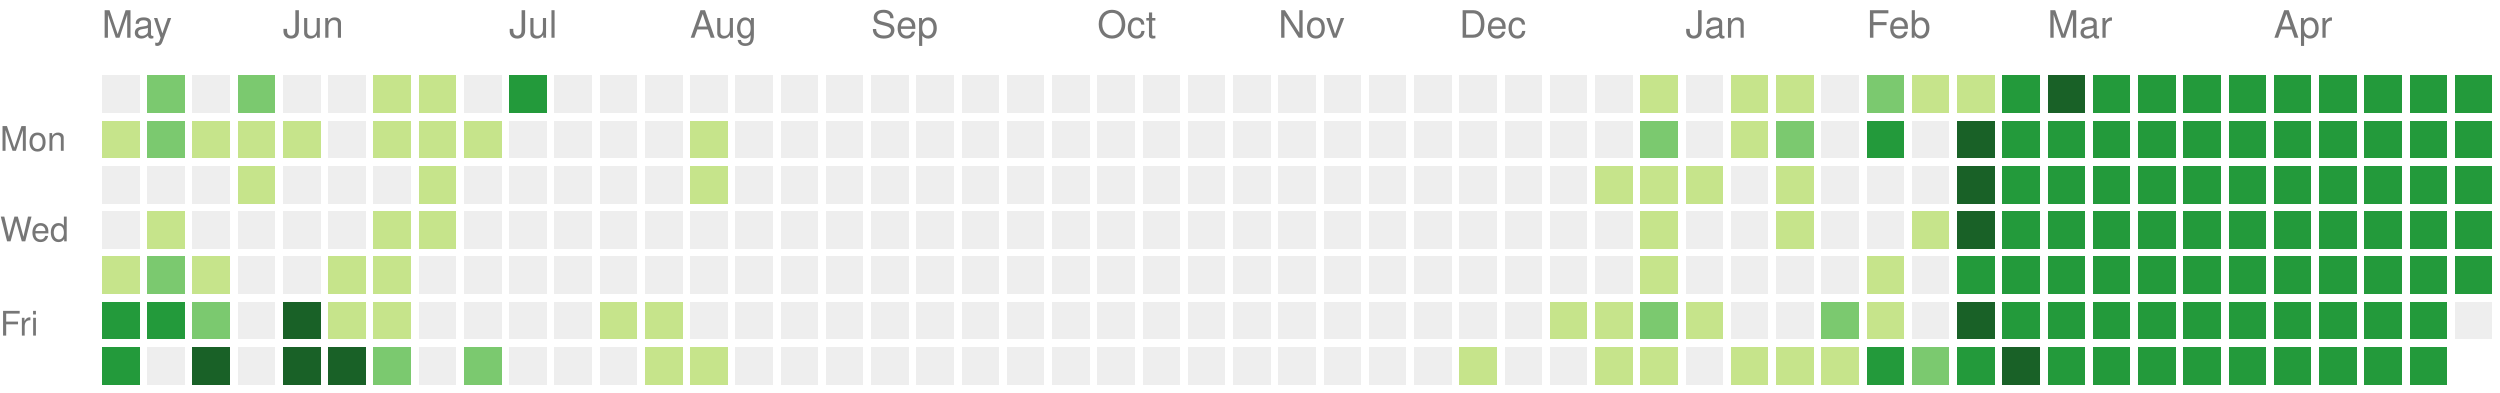
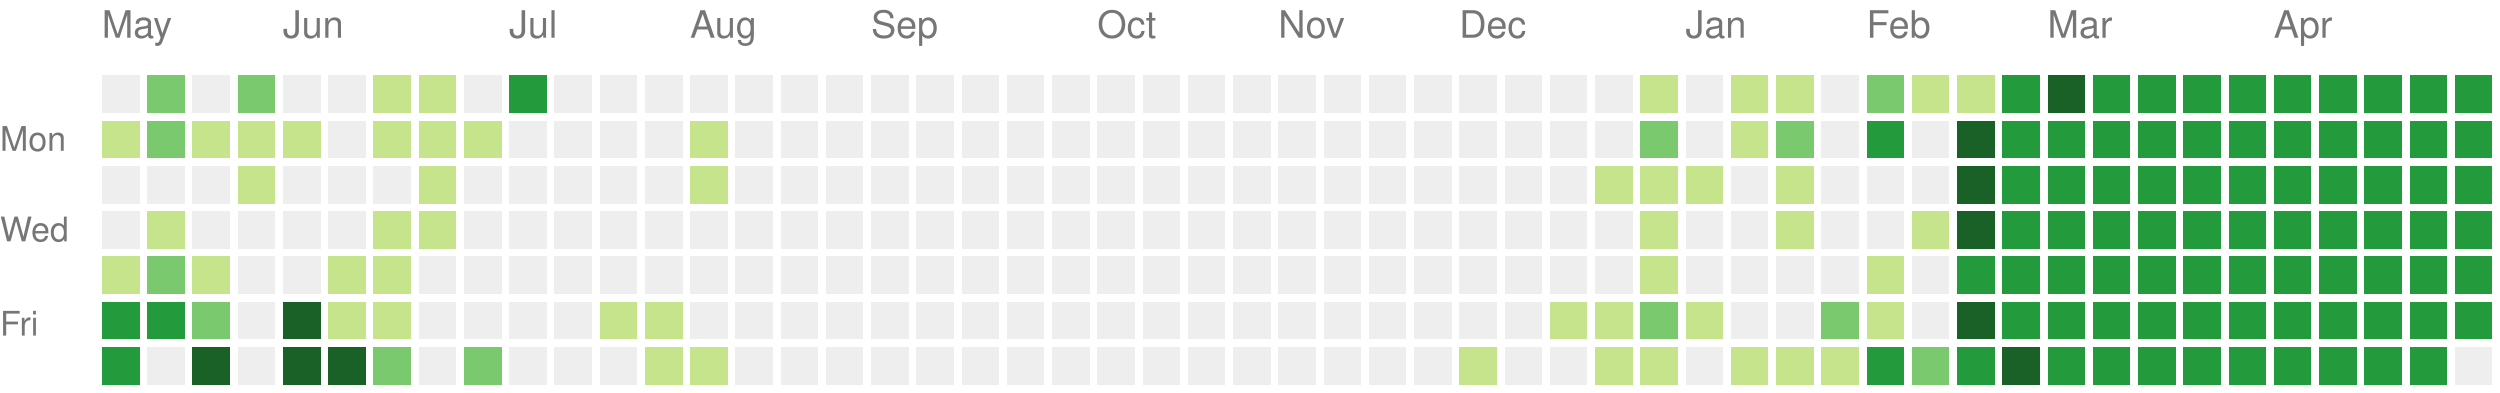
<svg xmlns="http://www.w3.org/2000/svg" version="1.1" width="663" height="104">
  <rect style="fill:#eeeeee;shape-rendering:crispedges;" data-score="0" data-date="2024-05-05" x="27" y="20" width="10" height="10" />
  <rect style="fill:#7bc96f;shape-rendering:crispedges;" data-score="2" data-date="2024-05-12" x="39" y="20" width="10" height="10" />
  <rect style="fill:#eeeeee;shape-rendering:crispedges;" data-score="0" data-date="2024-05-19" x="51" y="20" width="10" height="10" />
  <rect style="fill:#7bc96f;shape-rendering:crispedges;" data-score="2" data-date="2024-05-26" x="63" y="20" width="10" height="10" />
  <rect style="fill:#eeeeee;shape-rendering:crispedges;" data-score="0" data-date="2024-06-02" x="75" y="20" width="10" height="10" />
  <rect style="fill:#eeeeee;shape-rendering:crispedges;" data-score="0" data-date="2024-06-09" x="87" y="20" width="10" height="10" />
  <rect style="fill:#c6e48b;shape-rendering:crispedges;" data-score="1" data-date="2024-06-16" x="99" y="20" width="10" height="10" />
  <rect style="fill:#c6e48b;shape-rendering:crispedges;" data-score="1" data-date="2024-06-23" x="111" y="20" width="10" height="10" />
  <rect style="fill:#eeeeee;shape-rendering:crispedges;" data-score="0" data-date="2024-06-30" x="123" y="20" width="10" height="10" />
  <rect style="fill:#239a3b;shape-rendering:crispedges;" data-score="3" data-date="2024-07-07" x="135" y="20" width="10" height="10" />
  <rect style="fill:#eeeeee;shape-rendering:crispedges;" data-score="0" data-date="2024-07-14" x="147" y="20" width="10" height="10" />
  <rect style="fill:#eeeeee;shape-rendering:crispedges;" data-score="0" data-date="2024-07-21" x="159" y="20" width="10" height="10" />
  <rect style="fill:#eeeeee;shape-rendering:crispedges;" data-score="0" data-date="2024-07-28" x="171" y="20" width="10" height="10" />
  <rect style="fill:#eeeeee;shape-rendering:crispedges;" data-score="0" data-date="2024-08-04" x="183" y="20" width="10" height="10" />
  <rect style="fill:#eeeeee;shape-rendering:crispedges;" data-score="0" data-date="2024-08-11" x="195" y="20" width="10" height="10" />
  <rect style="fill:#eeeeee;shape-rendering:crispedges;" data-score="0" data-date="2024-08-18" x="207" y="20" width="10" height="10" />
  <rect style="fill:#eeeeee;shape-rendering:crispedges;" data-score="0" data-date="2024-08-25" x="219" y="20" width="10" height="10" />
  <rect style="fill:#eeeeee;shape-rendering:crispedges;" data-score="0" data-date="2024-09-01" x="231" y="20" width="10" height="10" />
  <rect style="fill:#eeeeee;shape-rendering:crispedges;" data-score="0" data-date="2024-09-08" x="243" y="20" width="10" height="10" />
  <rect style="fill:#eeeeee;shape-rendering:crispedges;" data-score="0" data-date="2024-09-15" x="255" y="20" width="10" height="10" />
  <rect style="fill:#eeeeee;shape-rendering:crispedges;" data-score="0" data-date="2024-09-22" x="267" y="20" width="10" height="10" />
  <rect style="fill:#eeeeee;shape-rendering:crispedges;" data-score="0" data-date="2024-09-29" x="279" y="20" width="10" height="10" />
  <rect style="fill:#eeeeee;shape-rendering:crispedges;" data-score="0" data-date="2024-10-06" x="291" y="20" width="10" height="10" />
  <rect style="fill:#eeeeee;shape-rendering:crispedges;" data-score="0" data-date="2024-10-13" x="303" y="20" width="10" height="10" />
  <rect style="fill:#eeeeee;shape-rendering:crispedges;" data-score="0" data-date="2024-10-20" x="315" y="20" width="10" height="10" />
  <rect style="fill:#eeeeee;shape-rendering:crispedges;" data-score="0" data-date="2024-10-27" x="327" y="20" width="10" height="10" />
  <rect style="fill:#eeeeee;shape-rendering:crispedges;" data-score="0" data-date="2024-11-03" x="339" y="20" width="10" height="10" />
  <rect style="fill:#eeeeee;shape-rendering:crispedges;" data-score="0" data-date="2024-11-10" x="351" y="20" width="10" height="10" />
  <rect style="fill:#eeeeee;shape-rendering:crispedges;" data-score="0" data-date="2024-11-17" x="363" y="20" width="10" height="10" />
  <rect style="fill:#eeeeee;shape-rendering:crispedges;" data-score="0" data-date="2024-11-24" x="375" y="20" width="10" height="10" />
  <rect style="fill:#eeeeee;shape-rendering:crispedges;" data-score="0" data-date="2024-12-01" x="387" y="20" width="10" height="10" />
  <rect style="fill:#eeeeee;shape-rendering:crispedges;" data-score="0" data-date="2024-12-08" x="399" y="20" width="10" height="10" />
  <rect style="fill:#eeeeee;shape-rendering:crispedges;" data-score="0" data-date="2024-12-15" x="411" y="20" width="10" height="10" />
  <rect style="fill:#eeeeee;shape-rendering:crispedges;" data-score="0" data-date="2024-12-22" x="423" y="20" width="10" height="10" />
  <rect style="fill:#c6e48b;shape-rendering:crispedges;" data-score="1" data-date="2024-12-29" x="435" y="20" width="10" height="10" />
  <rect style="fill:#eeeeee;shape-rendering:crispedges;" data-score="0" data-date="2025-01-05" x="447" y="20" width="10" height="10" />
  <rect style="fill:#c6e48b;shape-rendering:crispedges;" data-score="1" data-date="2025-01-12" x="459" y="20" width="10" height="10" />
  <rect style="fill:#c6e48b;shape-rendering:crispedges;" data-score="1" data-date="2025-01-19" x="471" y="20" width="10" height="10" />
  <rect style="fill:#eeeeee;shape-rendering:crispedges;" data-score="0" data-date="2025-01-26" x="483" y="20" width="10" height="10" />
  <rect style="fill:#7bc96f;shape-rendering:crispedges;" data-score="2" data-date="2025-02-02" x="495" y="20" width="10" height="10" />
  <rect style="fill:#c6e48b;shape-rendering:crispedges;" data-score="1" data-date="2025-02-09" x="507" y="20" width="10" height="10" />
  <rect style="fill:#c6e48b;shape-rendering:crispedges;" data-score="1" data-date="2025-02-16" x="519" y="20" width="10" height="10" />
  <rect style="fill:#239a3b;shape-rendering:crispedges;" data-score="3" data-date="2025-02-23" x="531" y="20" width="10" height="10" />
  <rect style="fill:#196127;shape-rendering:crispedges;" data-score="4" data-date="2025-03-02" x="543" y="20" width="10" height="10" />
  <rect style="fill:#239a3b;shape-rendering:crispedges;" data-score="3" data-date="2025-03-09" x="555" y="20" width="10" height="10" />
  <rect style="fill:#239a3b;shape-rendering:crispedges;" data-score="3" data-date="2025-03-16" x="567" y="20" width="10" height="10" />
  <rect style="fill:#239a3b;shape-rendering:crispedges;" data-score="3" data-date="2025-03-23" x="579" y="20" width="10" height="10" />
  <rect style="fill:#239a3b;shape-rendering:crispedges;" data-score="3" data-date="2025-03-30" x="591" y="20" width="10" height="10" />
  <rect style="fill:#239a3b;shape-rendering:crispedges;" data-score="3" data-date="2025-04-06" x="603" y="20" width="10" height="10" />
  <rect style="fill:#239a3b;shape-rendering:crispedges;" data-score="3" data-date="2025-04-13" x="615" y="20" width="10" height="10" />
  <rect style="fill:#239a3b;shape-rendering:crispedges;" data-score="3" data-date="2025-04-20" x="627" y="20" width="10" height="10" />
  <rect style="fill:#239a3b;shape-rendering:crispedges;" data-score="3" data-date="2025-04-27" x="639" y="20" width="10" height="10" />
  <rect style="fill:#239a3b;shape-rendering:crispedges;" data-score="3" data-date="2025-05-04" x="651" y="20" width="10" height="10" />
  <rect style="fill:#c6e48b;shape-rendering:crispedges;" data-score="1" data-date="2024-05-06" x="27" y="32" width="10" height="10" />
  <rect style="fill:#7bc96f;shape-rendering:crispedges;" data-score="2" data-date="2024-05-13" x="39" y="32" width="10" height="10" />
  <rect style="fill:#c6e48b;shape-rendering:crispedges;" data-score="1" data-date="2024-05-20" x="51" y="32" width="10" height="10" />
  <rect style="fill:#c6e48b;shape-rendering:crispedges;" data-score="1" data-date="2024-05-27" x="63" y="32" width="10" height="10" />
  <rect style="fill:#c6e48b;shape-rendering:crispedges;" data-score="1" data-date="2024-06-03" x="75" y="32" width="10" height="10" />
  <rect style="fill:#eeeeee;shape-rendering:crispedges;" data-score="0" data-date="2024-06-10" x="87" y="32" width="10" height="10" />
  <rect style="fill:#c6e48b;shape-rendering:crispedges;" data-score="1" data-date="2024-06-17" x="99" y="32" width="10" height="10" />
  <rect style="fill:#c6e48b;shape-rendering:crispedges;" data-score="1" data-date="2024-06-24" x="111" y="32" width="10" height="10" />
  <rect style="fill:#c6e48b;shape-rendering:crispedges;" data-score="1" data-date="2024-07-01" x="123" y="32" width="10" height="10" />
  <rect style="fill:#eeeeee;shape-rendering:crispedges;" data-score="0" data-date="2024-07-08" x="135" y="32" width="10" height="10" />
  <rect style="fill:#eeeeee;shape-rendering:crispedges;" data-score="0" data-date="2024-07-15" x="147" y="32" width="10" height="10" />
  <rect style="fill:#eeeeee;shape-rendering:crispedges;" data-score="0" data-date="2024-07-22" x="159" y="32" width="10" height="10" />
  <rect style="fill:#eeeeee;shape-rendering:crispedges;" data-score="0" data-date="2024-07-29" x="171" y="32" width="10" height="10" />
  <rect style="fill:#c6e48b;shape-rendering:crispedges;" data-score="1" data-date="2024-08-05" x="183" y="32" width="10" height="10" />
  <rect style="fill:#eeeeee;shape-rendering:crispedges;" data-score="0" data-date="2024-08-12" x="195" y="32" width="10" height="10" />
  <rect style="fill:#eeeeee;shape-rendering:crispedges;" data-score="0" data-date="2024-08-19" x="207" y="32" width="10" height="10" />
  <rect style="fill:#eeeeee;shape-rendering:crispedges;" data-score="0" data-date="2024-08-26" x="219" y="32" width="10" height="10" />
  <rect style="fill:#eeeeee;shape-rendering:crispedges;" data-score="0" data-date="2024-09-02" x="231" y="32" width="10" height="10" />
  <rect style="fill:#eeeeee;shape-rendering:crispedges;" data-score="0" data-date="2024-09-09" x="243" y="32" width="10" height="10" />
  <rect style="fill:#eeeeee;shape-rendering:crispedges;" data-score="0" data-date="2024-09-16" x="255" y="32" width="10" height="10" />
  <rect style="fill:#eeeeee;shape-rendering:crispedges;" data-score="0" data-date="2024-09-23" x="267" y="32" width="10" height="10" />
  <rect style="fill:#eeeeee;shape-rendering:crispedges;" data-score="0" data-date="2024-09-30" x="279" y="32" width="10" height="10" />
  <rect style="fill:#eeeeee;shape-rendering:crispedges;" data-score="0" data-date="2024-10-07" x="291" y="32" width="10" height="10" />
  <rect style="fill:#eeeeee;shape-rendering:crispedges;" data-score="0" data-date="2024-10-14" x="303" y="32" width="10" height="10" />
  <rect style="fill:#eeeeee;shape-rendering:crispedges;" data-score="0" data-date="2024-10-21" x="315" y="32" width="10" height="10" />
  <rect style="fill:#eeeeee;shape-rendering:crispedges;" data-score="0" data-date="2024-10-28" x="327" y="32" width="10" height="10" />
  <rect style="fill:#eeeeee;shape-rendering:crispedges;" data-score="0" data-date="2024-11-04" x="339" y="32" width="10" height="10" />
  <rect style="fill:#eeeeee;shape-rendering:crispedges;" data-score="0" data-date="2024-11-11" x="351" y="32" width="10" height="10" />
  <rect style="fill:#eeeeee;shape-rendering:crispedges;" data-score="0" data-date="2024-11-18" x="363" y="32" width="10" height="10" />
  <rect style="fill:#eeeeee;shape-rendering:crispedges;" data-score="0" data-date="2024-11-25" x="375" y="32" width="10" height="10" />
  <rect style="fill:#eeeeee;shape-rendering:crispedges;" data-score="0" data-date="2024-12-02" x="387" y="32" width="10" height="10" />
  <rect style="fill:#eeeeee;shape-rendering:crispedges;" data-score="0" data-date="2024-12-09" x="399" y="32" width="10" height="10" />
  <rect style="fill:#eeeeee;shape-rendering:crispedges;" data-score="0" data-date="2024-12-16" x="411" y="32" width="10" height="10" />
  <rect style="fill:#eeeeee;shape-rendering:crispedges;" data-score="0" data-date="2024-12-23" x="423" y="32" width="10" height="10" />
  <rect style="fill:#7bc96f;shape-rendering:crispedges;" data-score="2" data-date="2024-12-30" x="435" y="32" width="10" height="10" />
  <rect style="fill:#eeeeee;shape-rendering:crispedges;" data-score="0" data-date="2025-01-06" x="447" y="32" width="10" height="10" />
  <rect style="fill:#c6e48b;shape-rendering:crispedges;" data-score="1" data-date="2025-01-13" x="459" y="32" width="10" height="10" />
  <rect style="fill:#7bc96f;shape-rendering:crispedges;" data-score="2" data-date="2025-01-20" x="471" y="32" width="10" height="10" />
  <rect style="fill:#eeeeee;shape-rendering:crispedges;" data-score="0" data-date="2025-01-27" x="483" y="32" width="10" height="10" />
  <rect style="fill:#239a3b;shape-rendering:crispedges;" data-score="3" data-date="2025-02-03" x="495" y="32" width="10" height="10" />
  <rect style="fill:#eeeeee;shape-rendering:crispedges;" data-score="0" data-date="2025-02-10" x="507" y="32" width="10" height="10" />
  <rect style="fill:#196127;shape-rendering:crispedges;" data-score="4" data-date="2025-02-17" x="519" y="32" width="10" height="10" />
  <rect style="fill:#239a3b;shape-rendering:crispedges;" data-score="3" data-date="2025-02-24" x="531" y="32" width="10" height="10" />
  <rect style="fill:#239a3b;shape-rendering:crispedges;" data-score="3" data-date="2025-03-03" x="543" y="32" width="10" height="10" />
  <rect style="fill:#239a3b;shape-rendering:crispedges;" data-score="3" data-date="2025-03-10" x="555" y="32" width="10" height="10" />
  <rect style="fill:#239a3b;shape-rendering:crispedges;" data-score="3" data-date="2025-03-17" x="567" y="32" width="10" height="10" />
  <rect style="fill:#239a3b;shape-rendering:crispedges;" data-score="3" data-date="2025-03-24" x="579" y="32" width="10" height="10" />
  <rect style="fill:#239a3b;shape-rendering:crispedges;" data-score="3" data-date="2025-03-31" x="591" y="32" width="10" height="10" />
  <rect style="fill:#239a3b;shape-rendering:crispedges;" data-score="3" data-date="2025-04-07" x="603" y="32" width="10" height="10" />
  <rect style="fill:#239a3b;shape-rendering:crispedges;" data-score="3" data-date="2025-04-14" x="615" y="32" width="10" height="10" />
  <rect style="fill:#239a3b;shape-rendering:crispedges;" data-score="3" data-date="2025-04-21" x="627" y="32" width="10" height="10" />
  <rect style="fill:#239a3b;shape-rendering:crispedges;" data-score="3" data-date="2025-04-28" x="639" y="32" width="10" height="10" />
  <rect style="fill:#239a3b;shape-rendering:crispedges;" data-score="3" data-date="2025-05-05" x="651" y="32" width="10" height="10" />
  <rect style="fill:#eeeeee;shape-rendering:crispedges;" data-score="0" data-date="2024-05-07" x="27" y="44" width="10" height="10" />
  <rect style="fill:#eeeeee;shape-rendering:crispedges;" data-score="0" data-date="2024-05-14" x="39" y="44" width="10" height="10" />
  <rect style="fill:#eeeeee;shape-rendering:crispedges;" data-score="0" data-date="2024-05-21" x="51" y="44" width="10" height="10" />
  <rect style="fill:#c6e48b;shape-rendering:crispedges;" data-score="1" data-date="2024-05-28" x="63" y="44" width="10" height="10" />
  <rect style="fill:#eeeeee;shape-rendering:crispedges;" data-score="0" data-date="2024-06-04" x="75" y="44" width="10" height="10" />
  <rect style="fill:#eeeeee;shape-rendering:crispedges;" data-score="0" data-date="2024-06-11" x="87" y="44" width="10" height="10" />
  <rect style="fill:#eeeeee;shape-rendering:crispedges;" data-score="0" data-date="2024-06-18" x="99" y="44" width="10" height="10" />
  <rect style="fill:#c6e48b;shape-rendering:crispedges;" data-score="1" data-date="2024-06-25" x="111" y="44" width="10" height="10" />
  <rect style="fill:#eeeeee;shape-rendering:crispedges;" data-score="0" data-date="2024-07-02" x="123" y="44" width="10" height="10" />
  <rect style="fill:#eeeeee;shape-rendering:crispedges;" data-score="0" data-date="2024-07-09" x="135" y="44" width="10" height="10" />
  <rect style="fill:#eeeeee;shape-rendering:crispedges;" data-score="0" data-date="2024-07-16" x="147" y="44" width="10" height="10" />
  <rect style="fill:#eeeeee;shape-rendering:crispedges;" data-score="0" data-date="2024-07-23" x="159" y="44" width="10" height="10" />
  <rect style="fill:#eeeeee;shape-rendering:crispedges;" data-score="0" data-date="2024-07-30" x="171" y="44" width="10" height="10" />
  <rect style="fill:#c6e48b;shape-rendering:crispedges;" data-score="1" data-date="2024-08-06" x="183" y="44" width="10" height="10" />
  <rect style="fill:#eeeeee;shape-rendering:crispedges;" data-score="0" data-date="2024-08-13" x="195" y="44" width="10" height="10" />
  <rect style="fill:#eeeeee;shape-rendering:crispedges;" data-score="0" data-date="2024-08-20" x="207" y="44" width="10" height="10" />
  <rect style="fill:#eeeeee;shape-rendering:crispedges;" data-score="0" data-date="2024-08-27" x="219" y="44" width="10" height="10" />
  <rect style="fill:#eeeeee;shape-rendering:crispedges;" data-score="0" data-date="2024-09-03" x="231" y="44" width="10" height="10" />
  <rect style="fill:#eeeeee;shape-rendering:crispedges;" data-score="0" data-date="2024-09-10" x="243" y="44" width="10" height="10" />
  <rect style="fill:#eeeeee;shape-rendering:crispedges;" data-score="0" data-date="2024-09-17" x="255" y="44" width="10" height="10" />
  <rect style="fill:#eeeeee;shape-rendering:crispedges;" data-score="0" data-date="2024-09-24" x="267" y="44" width="10" height="10" />
  <rect style="fill:#eeeeee;shape-rendering:crispedges;" data-score="0" data-date="2024-10-01" x="279" y="44" width="10" height="10" />
  <rect style="fill:#eeeeee;shape-rendering:crispedges;" data-score="0" data-date="2024-10-08" x="291" y="44" width="10" height="10" />
  <rect style="fill:#eeeeee;shape-rendering:crispedges;" data-score="0" data-date="2024-10-15" x="303" y="44" width="10" height="10" />
  <rect style="fill:#eeeeee;shape-rendering:crispedges;" data-score="0" data-date="2024-10-22" x="315" y="44" width="10" height="10" />
  <rect style="fill:#eeeeee;shape-rendering:crispedges;" data-score="0" data-date="2024-10-29" x="327" y="44" width="10" height="10" />
  <rect style="fill:#eeeeee;shape-rendering:crispedges;" data-score="0" data-date="2024-11-05" x="339" y="44" width="10" height="10" />
  <rect style="fill:#eeeeee;shape-rendering:crispedges;" data-score="0" data-date="2024-11-12" x="351" y="44" width="10" height="10" />
  <rect style="fill:#eeeeee;shape-rendering:crispedges;" data-score="0" data-date="2024-11-19" x="363" y="44" width="10" height="10" />
  <rect style="fill:#eeeeee;shape-rendering:crispedges;" data-score="0" data-date="2024-11-26" x="375" y="44" width="10" height="10" />
  <rect style="fill:#eeeeee;shape-rendering:crispedges;" data-score="0" data-date="2024-12-03" x="387" y="44" width="10" height="10" />
  <rect style="fill:#eeeeee;shape-rendering:crispedges;" data-score="0" data-date="2024-12-10" x="399" y="44" width="10" height="10" />
  <rect style="fill:#eeeeee;shape-rendering:crispedges;" data-score="0" data-date="2024-12-17" x="411" y="44" width="10" height="10" />
  <rect style="fill:#c6e48b;shape-rendering:crispedges;" data-score="1" data-date="2024-12-24" x="423" y="44" width="10" height="10" />
  <rect style="fill:#c6e48b;shape-rendering:crispedges;" data-score="1" data-date="2024-12-31" x="435" y="44" width="10" height="10" />
  <rect style="fill:#c6e48b;shape-rendering:crispedges;" data-score="1" data-date="2025-01-07" x="447" y="44" width="10" height="10" />
  <rect style="fill:#eeeeee;shape-rendering:crispedges;" data-score="0" data-date="2025-01-14" x="459" y="44" width="10" height="10" />
  <rect style="fill:#c6e48b;shape-rendering:crispedges;" data-score="1" data-date="2025-01-21" x="471" y="44" width="10" height="10" />
  <rect style="fill:#eeeeee;shape-rendering:crispedges;" data-score="0" data-date="2025-01-28" x="483" y="44" width="10" height="10" />
  <rect style="fill:#eeeeee;shape-rendering:crispedges;" data-score="0" data-date="2025-02-04" x="495" y="44" width="10" height="10" />
  <rect style="fill:#eeeeee;shape-rendering:crispedges;" data-score="0" data-date="2025-02-11" x="507" y="44" width="10" height="10" />
  <rect style="fill:#196127;shape-rendering:crispedges;" data-score="4" data-date="2025-02-18" x="519" y="44" width="10" height="10" />
  <rect style="fill:#239a3b;shape-rendering:crispedges;" data-score="3" data-date="2025-02-25" x="531" y="44" width="10" height="10" />
  <rect style="fill:#239a3b;shape-rendering:crispedges;" data-score="3" data-date="2025-03-04" x="543" y="44" width="10" height="10" />
  <rect style="fill:#239a3b;shape-rendering:crispedges;" data-score="3" data-date="2025-03-11" x="555" y="44" width="10" height="10" />
  <rect style="fill:#239a3b;shape-rendering:crispedges;" data-score="3" data-date="2025-03-18" x="567" y="44" width="10" height="10" />
  <rect style="fill:#239a3b;shape-rendering:crispedges;" data-score="3" data-date="2025-03-25" x="579" y="44" width="10" height="10" />
  <rect style="fill:#239a3b;shape-rendering:crispedges;" data-score="3" data-date="2025-04-01" x="591" y="44" width="10" height="10" />
  <rect style="fill:#239a3b;shape-rendering:crispedges;" data-score="3" data-date="2025-04-08" x="603" y="44" width="10" height="10" />
  <rect style="fill:#239a3b;shape-rendering:crispedges;" data-score="3" data-date="2025-04-15" x="615" y="44" width="10" height="10" />
  <rect style="fill:#239a3b;shape-rendering:crispedges;" data-score="3" data-date="2025-04-22" x="627" y="44" width="10" height="10" />
  <rect style="fill:#239a3b;shape-rendering:crispedges;" data-score="3" data-date="2025-04-29" x="639" y="44" width="10" height="10" />
  <rect style="fill:#239a3b;shape-rendering:crispedges;" data-score="3" data-date="2025-05-06" x="651" y="44" width="10" height="10" />
  <rect style="fill:#eeeeee;shape-rendering:crispedges;" data-score="0" data-date="2024-05-08" x="27" y="56" width="10" height="10" />
  <rect style="fill:#c6e48b;shape-rendering:crispedges;" data-score="1" data-date="2024-05-15" x="39" y="56" width="10" height="10" />
  <rect style="fill:#eeeeee;shape-rendering:crispedges;" data-score="0" data-date="2024-05-22" x="51" y="56" width="10" height="10" />
  <rect style="fill:#eeeeee;shape-rendering:crispedges;" data-score="0" data-date="2024-05-29" x="63" y="56" width="10" height="10" />
  <rect style="fill:#eeeeee;shape-rendering:crispedges;" data-score="0" data-date="2024-06-05" x="75" y="56" width="10" height="10" />
  <rect style="fill:#eeeeee;shape-rendering:crispedges;" data-score="0" data-date="2024-06-12" x="87" y="56" width="10" height="10" />
  <rect style="fill:#c6e48b;shape-rendering:crispedges;" data-score="1" data-date="2024-06-19" x="99" y="56" width="10" height="10" />
  <rect style="fill:#c6e48b;shape-rendering:crispedges;" data-score="1" data-date="2024-06-26" x="111" y="56" width="10" height="10" />
  <rect style="fill:#eeeeee;shape-rendering:crispedges;" data-score="0" data-date="2024-07-03" x="123" y="56" width="10" height="10" />
  <rect style="fill:#eeeeee;shape-rendering:crispedges;" data-score="0" data-date="2024-07-10" x="135" y="56" width="10" height="10" />
  <rect style="fill:#eeeeee;shape-rendering:crispedges;" data-score="0" data-date="2024-07-17" x="147" y="56" width="10" height="10" />
  <rect style="fill:#eeeeee;shape-rendering:crispedges;" data-score="0" data-date="2024-07-24" x="159" y="56" width="10" height="10" />
  <rect style="fill:#eeeeee;shape-rendering:crispedges;" data-score="0" data-date="2024-07-31" x="171" y="56" width="10" height="10" />
  <rect style="fill:#eeeeee;shape-rendering:crispedges;" data-score="0" data-date="2024-08-07" x="183" y="56" width="10" height="10" />
  <rect style="fill:#eeeeee;shape-rendering:crispedges;" data-score="0" data-date="2024-08-14" x="195" y="56" width="10" height="10" />
  <rect style="fill:#eeeeee;shape-rendering:crispedges;" data-score="0" data-date="2024-08-21" x="207" y="56" width="10" height="10" />
  <rect style="fill:#eeeeee;shape-rendering:crispedges;" data-score="0" data-date="2024-08-28" x="219" y="56" width="10" height="10" />
  <rect style="fill:#eeeeee;shape-rendering:crispedges;" data-score="0" data-date="2024-09-04" x="231" y="56" width="10" height="10" />
  <rect style="fill:#eeeeee;shape-rendering:crispedges;" data-score="0" data-date="2024-09-11" x="243" y="56" width="10" height="10" />
  <rect style="fill:#eeeeee;shape-rendering:crispedges;" data-score="0" data-date="2024-09-18" x="255" y="56" width="10" height="10" />
  <rect style="fill:#eeeeee;shape-rendering:crispedges;" data-score="0" data-date="2024-09-25" x="267" y="56" width="10" height="10" />
  <rect style="fill:#eeeeee;shape-rendering:crispedges;" data-score="0" data-date="2024-10-02" x="279" y="56" width="10" height="10" />
  <rect style="fill:#eeeeee;shape-rendering:crispedges;" data-score="0" data-date="2024-10-09" x="291" y="56" width="10" height="10" />
  <rect style="fill:#eeeeee;shape-rendering:crispedges;" data-score="0" data-date="2024-10-16" x="303" y="56" width="10" height="10" />
  <rect style="fill:#eeeeee;shape-rendering:crispedges;" data-score="0" data-date="2024-10-23" x="315" y="56" width="10" height="10" />
  <rect style="fill:#eeeeee;shape-rendering:crispedges;" data-score="0" data-date="2024-10-30" x="327" y="56" width="10" height="10" />
  <rect style="fill:#eeeeee;shape-rendering:crispedges;" data-score="0" data-date="2024-11-06" x="339" y="56" width="10" height="10" />
  <rect style="fill:#eeeeee;shape-rendering:crispedges;" data-score="0" data-date="2024-11-13" x="351" y="56" width="10" height="10" />
  <rect style="fill:#eeeeee;shape-rendering:crispedges;" data-score="0" data-date="2024-11-20" x="363" y="56" width="10" height="10" />
  <rect style="fill:#eeeeee;shape-rendering:crispedges;" data-score="0" data-date="2024-11-27" x="375" y="56" width="10" height="10" />
  <rect style="fill:#eeeeee;shape-rendering:crispedges;" data-score="0" data-date="2024-12-04" x="387" y="56" width="10" height="10" />
  <rect style="fill:#eeeeee;shape-rendering:crispedges;" data-score="0" data-date="2024-12-11" x="399" y="56" width="10" height="10" />
  <rect style="fill:#eeeeee;shape-rendering:crispedges;" data-score="0" data-date="2024-12-18" x="411" y="56" width="10" height="10" />
  <rect style="fill:#eeeeee;shape-rendering:crispedges;" data-score="0" data-date="2024-12-25" x="423" y="56" width="10" height="10" />
  <rect style="fill:#c6e48b;shape-rendering:crispedges;" data-score="1" data-date="2025-01-01" x="435" y="56" width="10" height="10" />
  <rect style="fill:#eeeeee;shape-rendering:crispedges;" data-score="0" data-date="2025-01-08" x="447" y="56" width="10" height="10" />
  <rect style="fill:#eeeeee;shape-rendering:crispedges;" data-score="0" data-date="2025-01-15" x="459" y="56" width="10" height="10" />
  <rect style="fill:#c6e48b;shape-rendering:crispedges;" data-score="1" data-date="2025-01-22" x="471" y="56" width="10" height="10" />
  <rect style="fill:#eeeeee;shape-rendering:crispedges;" data-score="0" data-date="2025-01-29" x="483" y="56" width="10" height="10" />
  <rect style="fill:#eeeeee;shape-rendering:crispedges;" data-score="0" data-date="2025-02-05" x="495" y="56" width="10" height="10" />
  <rect style="fill:#c6e48b;shape-rendering:crispedges;" data-score="1" data-date="2025-02-12" x="507" y="56" width="10" height="10" />
  <rect style="fill:#196127;shape-rendering:crispedges;" data-score="4" data-date="2025-02-19" x="519" y="56" width="10" height="10" />
  <rect style="fill:#239a3b;shape-rendering:crispedges;" data-score="3" data-date="2025-02-26" x="531" y="56" width="10" height="10" />
  <rect style="fill:#239a3b;shape-rendering:crispedges;" data-score="3" data-date="2025-03-05" x="543" y="56" width="10" height="10" />
  <rect style="fill:#239a3b;shape-rendering:crispedges;" data-score="3" data-date="2025-03-12" x="555" y="56" width="10" height="10" />
  <rect style="fill:#239a3b;shape-rendering:crispedges;" data-score="3" data-date="2025-03-19" x="567" y="56" width="10" height="10" />
  <rect style="fill:#239a3b;shape-rendering:crispedges;" data-score="3" data-date="2025-03-26" x="579" y="56" width="10" height="10" />
  <rect style="fill:#239a3b;shape-rendering:crispedges;" data-score="3" data-date="2025-04-02" x="591" y="56" width="10" height="10" />
  <rect style="fill:#239a3b;shape-rendering:crispedges;" data-score="3" data-date="2025-04-09" x="603" y="56" width="10" height="10" />
  <rect style="fill:#239a3b;shape-rendering:crispedges;" data-score="3" data-date="2025-04-16" x="615" y="56" width="10" height="10" />
  <rect style="fill:#239a3b;shape-rendering:crispedges;" data-score="3" data-date="2025-04-23" x="627" y="56" width="10" height="10" />
  <rect style="fill:#239a3b;shape-rendering:crispedges;" data-score="3" data-date="2025-04-30" x="639" y="56" width="10" height="10" />
  <rect style="fill:#239a3b;shape-rendering:crispedges;" data-score="3" data-date="2025-05-07" x="651" y="56" width="10" height="10" />
  <rect style="fill:#c6e48b;shape-rendering:crispedges;" data-score="1" data-date="2024-05-09" x="27" y="68" width="10" height="10" />
  <rect style="fill:#7bc96f;shape-rendering:crispedges;" data-score="2" data-date="2024-05-16" x="39" y="68" width="10" height="10" />
  <rect style="fill:#c6e48b;shape-rendering:crispedges;" data-score="1" data-date="2024-05-23" x="51" y="68" width="10" height="10" />
  <rect style="fill:#eeeeee;shape-rendering:crispedges;" data-score="0" data-date="2024-05-30" x="63" y="68" width="10" height="10" />
  <rect style="fill:#eeeeee;shape-rendering:crispedges;" data-score="0" data-date="2024-06-06" x="75" y="68" width="10" height="10" />
  <rect style="fill:#c6e48b;shape-rendering:crispedges;" data-score="1" data-date="2024-06-13" x="87" y="68" width="10" height="10" />
  <rect style="fill:#c6e48b;shape-rendering:crispedges;" data-score="1" data-date="2024-06-20" x="99" y="68" width="10" height="10" />
  <rect style="fill:#eeeeee;shape-rendering:crispedges;" data-score="0" data-date="2024-06-27" x="111" y="68" width="10" height="10" />
  <rect style="fill:#eeeeee;shape-rendering:crispedges;" data-score="0" data-date="2024-07-04" x="123" y="68" width="10" height="10" />
  <rect style="fill:#eeeeee;shape-rendering:crispedges;" data-score="0" data-date="2024-07-11" x="135" y="68" width="10" height="10" />
  <rect style="fill:#eeeeee;shape-rendering:crispedges;" data-score="0" data-date="2024-07-18" x="147" y="68" width="10" height="10" />
  <rect style="fill:#eeeeee;shape-rendering:crispedges;" data-score="0" data-date="2024-07-25" x="159" y="68" width="10" height="10" />
  <rect style="fill:#eeeeee;shape-rendering:crispedges;" data-score="0" data-date="2024-08-01" x="171" y="68" width="10" height="10" />
  <rect style="fill:#eeeeee;shape-rendering:crispedges;" data-score="0" data-date="2024-08-08" x="183" y="68" width="10" height="10" />
  <rect style="fill:#eeeeee;shape-rendering:crispedges;" data-score="0" data-date="2024-08-15" x="195" y="68" width="10" height="10" />
  <rect style="fill:#eeeeee;shape-rendering:crispedges;" data-score="0" data-date="2024-08-22" x="207" y="68" width="10" height="10" />
  <rect style="fill:#eeeeee;shape-rendering:crispedges;" data-score="0" data-date="2024-08-29" x="219" y="68" width="10" height="10" />
  <rect style="fill:#eeeeee;shape-rendering:crispedges;" data-score="0" data-date="2024-09-05" x="231" y="68" width="10" height="10" />
  <rect style="fill:#eeeeee;shape-rendering:crispedges;" data-score="0" data-date="2024-09-12" x="243" y="68" width="10" height="10" />
  <rect style="fill:#eeeeee;shape-rendering:crispedges;" data-score="0" data-date="2024-09-19" x="255" y="68" width="10" height="10" />
  <rect style="fill:#eeeeee;shape-rendering:crispedges;" data-score="0" data-date="2024-09-26" x="267" y="68" width="10" height="10" />
  <rect style="fill:#eeeeee;shape-rendering:crispedges;" data-score="0" data-date="2024-10-03" x="279" y="68" width="10" height="10" />
  <rect style="fill:#eeeeee;shape-rendering:crispedges;" data-score="0" data-date="2024-10-10" x="291" y="68" width="10" height="10" />
  <rect style="fill:#eeeeee;shape-rendering:crispedges;" data-score="0" data-date="2024-10-17" x="303" y="68" width="10" height="10" />
  <rect style="fill:#eeeeee;shape-rendering:crispedges;" data-score="0" data-date="2024-10-24" x="315" y="68" width="10" height="10" />
  <rect style="fill:#eeeeee;shape-rendering:crispedges;" data-score="0" data-date="2024-10-31" x="327" y="68" width="10" height="10" />
  <rect style="fill:#eeeeee;shape-rendering:crispedges;" data-score="0" data-date="2024-11-07" x="339" y="68" width="10" height="10" />
  <rect style="fill:#eeeeee;shape-rendering:crispedges;" data-score="0" data-date="2024-11-14" x="351" y="68" width="10" height="10" />
  <rect style="fill:#eeeeee;shape-rendering:crispedges;" data-score="0" data-date="2024-11-21" x="363" y="68" width="10" height="10" />
  <rect style="fill:#eeeeee;shape-rendering:crispedges;" data-score="0" data-date="2024-11-28" x="375" y="68" width="10" height="10" />
  <rect style="fill:#eeeeee;shape-rendering:crispedges;" data-score="0" data-date="2024-12-05" x="387" y="68" width="10" height="10" />
  <rect style="fill:#eeeeee;shape-rendering:crispedges;" data-score="0" data-date="2024-12-12" x="399" y="68" width="10" height="10" />
  <rect style="fill:#eeeeee;shape-rendering:crispedges;" data-score="0" data-date="2024-12-19" x="411" y="68" width="10" height="10" />
  <rect style="fill:#eeeeee;shape-rendering:crispedges;" data-score="0" data-date="2024-12-26" x="423" y="68" width="10" height="10" />
  <rect style="fill:#c6e48b;shape-rendering:crispedges;" data-score="1" data-date="2025-01-02" x="435" y="68" width="10" height="10" />
  <rect style="fill:#eeeeee;shape-rendering:crispedges;" data-score="0" data-date="2025-01-09" x="447" y="68" width="10" height="10" />
  <rect style="fill:#eeeeee;shape-rendering:crispedges;" data-score="0" data-date="2025-01-16" x="459" y="68" width="10" height="10" />
  <rect style="fill:#eeeeee;shape-rendering:crispedges;" data-score="0" data-date="2025-01-23" x="471" y="68" width="10" height="10" />
  <rect style="fill:#eeeeee;shape-rendering:crispedges;" data-score="0" data-date="2025-01-30" x="483" y="68" width="10" height="10" />
  <rect style="fill:#c6e48b;shape-rendering:crispedges;" data-score="1" data-date="2025-02-06" x="495" y="68" width="10" height="10" />
  <rect style="fill:#eeeeee;shape-rendering:crispedges;" data-score="0" data-date="2025-02-13" x="507" y="68" width="10" height="10" />
  <rect style="fill:#239a3b;shape-rendering:crispedges;" data-score="3" data-date="2025-02-20" x="519" y="68" width="10" height="10" />
  <rect style="fill:#239a3b;shape-rendering:crispedges;" data-score="3" data-date="2025-02-27" x="531" y="68" width="10" height="10" />
  <rect style="fill:#239a3b;shape-rendering:crispedges;" data-score="3" data-date="2025-03-06" x="543" y="68" width="10" height="10" />
  <rect style="fill:#239a3b;shape-rendering:crispedges;" data-score="3" data-date="2025-03-13" x="555" y="68" width="10" height="10" />
  <rect style="fill:#239a3b;shape-rendering:crispedges;" data-score="3" data-date="2025-03-20" x="567" y="68" width="10" height="10" />
  <rect style="fill:#239a3b;shape-rendering:crispedges;" data-score="3" data-date="2025-03-27" x="579" y="68" width="10" height="10" />
  <rect style="fill:#239a3b;shape-rendering:crispedges;" data-score="3" data-date="2025-04-03" x="591" y="68" width="10" height="10" />
  <rect style="fill:#239a3b;shape-rendering:crispedges;" data-score="3" data-date="2025-04-10" x="603" y="68" width="10" height="10" />
  <rect style="fill:#239a3b;shape-rendering:crispedges;" data-score="3" data-date="2025-04-17" x="615" y="68" width="10" height="10" />
  <rect style="fill:#239a3b;shape-rendering:crispedges;" data-score="3" data-date="2025-04-24" x="627" y="68" width="10" height="10" />
  <rect style="fill:#239a3b;shape-rendering:crispedges;" data-score="3" data-date="2025-05-01" x="639" y="68" width="10" height="10" />
  <rect style="fill:#239a3b;shape-rendering:crispedges;" data-score="3" data-date="2025-05-08" x="651" y="68" width="10" height="10" />
  <rect style="fill:#239a3b;shape-rendering:crispedges;" data-score="3" data-date="2024-05-10" x="27" y="80" width="10" height="10" />
  <rect style="fill:#239a3b;shape-rendering:crispedges;" data-score="3" data-date="2024-05-17" x="39" y="80" width="10" height="10" />
  <rect style="fill:#7bc96f;shape-rendering:crispedges;" data-score="2" data-date="2024-05-24" x="51" y="80" width="10" height="10" />
  <rect style="fill:#eeeeee;shape-rendering:crispedges;" data-score="0" data-date="2024-05-31" x="63" y="80" width="10" height="10" />
  <rect style="fill:#196127;shape-rendering:crispedges;" data-score="4" data-date="2024-06-07" x="75" y="80" width="10" height="10" />
  <rect style="fill:#c6e48b;shape-rendering:crispedges;" data-score="1" data-date="2024-06-14" x="87" y="80" width="10" height="10" />
  <rect style="fill:#c6e48b;shape-rendering:crispedges;" data-score="1" data-date="2024-06-21" x="99" y="80" width="10" height="10" />
  <rect style="fill:#eeeeee;shape-rendering:crispedges;" data-score="0" data-date="2024-06-28" x="111" y="80" width="10" height="10" />
  <rect style="fill:#eeeeee;shape-rendering:crispedges;" data-score="0" data-date="2024-07-05" x="123" y="80" width="10" height="10" />
  <rect style="fill:#eeeeee;shape-rendering:crispedges;" data-score="0" data-date="2024-07-12" x="135" y="80" width="10" height="10" />
  <rect style="fill:#eeeeee;shape-rendering:crispedges;" data-score="0" data-date="2024-07-19" x="147" y="80" width="10" height="10" />
  <rect style="fill:#c6e48b;shape-rendering:crispedges;" data-score="1" data-date="2024-07-26" x="159" y="80" width="10" height="10" />
  <rect style="fill:#c6e48b;shape-rendering:crispedges;" data-score="1" data-date="2024-08-02" x="171" y="80" width="10" height="10" />
  <rect style="fill:#eeeeee;shape-rendering:crispedges;" data-score="0" data-date="2024-08-09" x="183" y="80" width="10" height="10" />
  <rect style="fill:#eeeeee;shape-rendering:crispedges;" data-score="0" data-date="2024-08-16" x="195" y="80" width="10" height="10" />
  <rect style="fill:#eeeeee;shape-rendering:crispedges;" data-score="0" data-date="2024-08-23" x="207" y="80" width="10" height="10" />
  <rect style="fill:#eeeeee;shape-rendering:crispedges;" data-score="0" data-date="2024-08-30" x="219" y="80" width="10" height="10" />
  <rect style="fill:#eeeeee;shape-rendering:crispedges;" data-score="0" data-date="2024-09-06" x="231" y="80" width="10" height="10" />
  <rect style="fill:#eeeeee;shape-rendering:crispedges;" data-score="0" data-date="2024-09-13" x="243" y="80" width="10" height="10" />
  <rect style="fill:#eeeeee;shape-rendering:crispedges;" data-score="0" data-date="2024-09-20" x="255" y="80" width="10" height="10" />
  <rect style="fill:#eeeeee;shape-rendering:crispedges;" data-score="0" data-date="2024-09-27" x="267" y="80" width="10" height="10" />
  <rect style="fill:#eeeeee;shape-rendering:crispedges;" data-score="0" data-date="2024-10-04" x="279" y="80" width="10" height="10" />
  <rect style="fill:#eeeeee;shape-rendering:crispedges;" data-score="0" data-date="2024-10-11" x="291" y="80" width="10" height="10" />
  <rect style="fill:#eeeeee;shape-rendering:crispedges;" data-score="0" data-date="2024-10-18" x="303" y="80" width="10" height="10" />
  <rect style="fill:#eeeeee;shape-rendering:crispedges;" data-score="0" data-date="2024-10-25" x="315" y="80" width="10" height="10" />
  <rect style="fill:#eeeeee;shape-rendering:crispedges;" data-score="0" data-date="2024-11-01" x="327" y="80" width="10" height="10" />
  <rect style="fill:#eeeeee;shape-rendering:crispedges;" data-score="0" data-date="2024-11-08" x="339" y="80" width="10" height="10" />
  <rect style="fill:#eeeeee;shape-rendering:crispedges;" data-score="0" data-date="2024-11-15" x="351" y="80" width="10" height="10" />
  <rect style="fill:#eeeeee;shape-rendering:crispedges;" data-score="0" data-date="2024-11-22" x="363" y="80" width="10" height="10" />
  <rect style="fill:#eeeeee;shape-rendering:crispedges;" data-score="0" data-date="2024-11-29" x="375" y="80" width="10" height="10" />
  <rect style="fill:#eeeeee;shape-rendering:crispedges;" data-score="0" data-date="2024-12-06" x="387" y="80" width="10" height="10" />
  <rect style="fill:#eeeeee;shape-rendering:crispedges;" data-score="0" data-date="2024-12-13" x="399" y="80" width="10" height="10" />
  <rect style="fill:#c6e48b;shape-rendering:crispedges;" data-score="1" data-date="2024-12-20" x="411" y="80" width="10" height="10" />
  <rect style="fill:#c6e48b;shape-rendering:crispedges;" data-score="1" data-date="2024-12-27" x="423" y="80" width="10" height="10" />
  <rect style="fill:#7bc96f;shape-rendering:crispedges;" data-score="2" data-date="2025-01-03" x="435" y="80" width="10" height="10" />
  <rect style="fill:#c6e48b;shape-rendering:crispedges;" data-score="1" data-date="2025-01-10" x="447" y="80" width="10" height="10" />
  <rect style="fill:#eeeeee;shape-rendering:crispedges;" data-score="0" data-date="2025-01-17" x="459" y="80" width="10" height="10" />
  <rect style="fill:#eeeeee;shape-rendering:crispedges;" data-score="0" data-date="2025-01-24" x="471" y="80" width="10" height="10" />
  <rect style="fill:#7bc96f;shape-rendering:crispedges;" data-score="2" data-date="2025-01-31" x="483" y="80" width="10" height="10" />
  <rect style="fill:#c6e48b;shape-rendering:crispedges;" data-score="1" data-date="2025-02-07" x="495" y="80" width="10" height="10" />
  <rect style="fill:#eeeeee;shape-rendering:crispedges;" data-score="0" data-date="2025-02-14" x="507" y="80" width="10" height="10" />
  <rect style="fill:#196127;shape-rendering:crispedges;" data-score="4" data-date="2025-02-21" x="519" y="80" width="10" height="10" />
  <rect style="fill:#239a3b;shape-rendering:crispedges;" data-score="3" data-date="2025-02-28" x="531" y="80" width="10" height="10" />
  <rect style="fill:#239a3b;shape-rendering:crispedges;" data-score="3" data-date="2025-03-07" x="543" y="80" width="10" height="10" />
  <rect style="fill:#239a3b;shape-rendering:crispedges;" data-score="3" data-date="2025-03-14" x="555" y="80" width="10" height="10" />
  <rect style="fill:#239a3b;shape-rendering:crispedges;" data-score="3" data-date="2025-03-21" x="567" y="80" width="10" height="10" />
  <rect style="fill:#239a3b;shape-rendering:crispedges;" data-score="3" data-date="2025-03-28" x="579" y="80" width="10" height="10" />
  <rect style="fill:#239a3b;shape-rendering:crispedges;" data-score="3" data-date="2025-04-04" x="591" y="80" width="10" height="10" />
  <rect style="fill:#239a3b;shape-rendering:crispedges;" data-score="3" data-date="2025-04-11" x="603" y="80" width="10" height="10" />
  <rect style="fill:#239a3b;shape-rendering:crispedges;" data-score="3" data-date="2025-04-18" x="615" y="80" width="10" height="10" />
  <rect style="fill:#239a3b;shape-rendering:crispedges;" data-score="3" data-date="2025-04-25" x="627" y="80" width="10" height="10" />
  <rect style="fill:#239a3b;shape-rendering:crispedges;" data-score="3" data-date="2025-05-02" x="639" y="80" width="10" height="10" />
-   <rect style="fill:#eeeeee;shape-rendering:crispedges;" data-score="0" data-date="2025-05-09" x="651" y="80" width="10" height="10" />
+   <rect style="fill:#239a3b;shape-rendering:crispedges;" data-score="3" data-date="2025-05-09" x="651" y="80" width="10" height="10" />
  <rect style="fill:#239a3b;shape-rendering:crispedges;" data-score="3" data-date="2024-05-11" x="27" y="92" width="10" height="10" />
  <rect style="fill:#eeeeee;shape-rendering:crispedges;" data-score="0" data-date="2024-05-18" x="39" y="92" width="10" height="10" />
  <rect style="fill:#196127;shape-rendering:crispedges;" data-score="4" data-date="2024-05-25" x="51" y="92" width="10" height="10" />
  <rect style="fill:#eeeeee;shape-rendering:crispedges;" data-score="0" data-date="2024-06-01" x="63" y="92" width="10" height="10" />
  <rect style="fill:#196127;shape-rendering:crispedges;" data-score="4" data-date="2024-06-08" x="75" y="92" width="10" height="10" />
  <rect style="fill:#196127;shape-rendering:crispedges;" data-score="4" data-date="2024-06-15" x="87" y="92" width="10" height="10" />
  <rect style="fill:#7bc96f;shape-rendering:crispedges;" data-score="2" data-date="2024-06-22" x="99" y="92" width="10" height="10" />
  <rect style="fill:#eeeeee;shape-rendering:crispedges;" data-score="0" data-date="2024-06-29" x="111" y="92" width="10" height="10" />
  <rect style="fill:#7bc96f;shape-rendering:crispedges;" data-score="2" data-date="2024-07-06" x="123" y="92" width="10" height="10" />
  <rect style="fill:#eeeeee;shape-rendering:crispedges;" data-score="0" data-date="2024-07-13" x="135" y="92" width="10" height="10" />
  <rect style="fill:#eeeeee;shape-rendering:crispedges;" data-score="0" data-date="2024-07-20" x="147" y="92" width="10" height="10" />
  <rect style="fill:#eeeeee;shape-rendering:crispedges;" data-score="0" data-date="2024-07-27" x="159" y="92" width="10" height="10" />
  <rect style="fill:#c6e48b;shape-rendering:crispedges;" data-score="1" data-date="2024-08-03" x="171" y="92" width="10" height="10" />
  <rect style="fill:#c6e48b;shape-rendering:crispedges;" data-score="1" data-date="2024-08-10" x="183" y="92" width="10" height="10" />
  <rect style="fill:#eeeeee;shape-rendering:crispedges;" data-score="0" data-date="2024-08-17" x="195" y="92" width="10" height="10" />
  <rect style="fill:#eeeeee;shape-rendering:crispedges;" data-score="0" data-date="2024-08-24" x="207" y="92" width="10" height="10" />
  <rect style="fill:#eeeeee;shape-rendering:crispedges;" data-score="0" data-date="2024-08-31" x="219" y="92" width="10" height="10" />
  <rect style="fill:#eeeeee;shape-rendering:crispedges;" data-score="0" data-date="2024-09-07" x="231" y="92" width="10" height="10" />
  <rect style="fill:#eeeeee;shape-rendering:crispedges;" data-score="0" data-date="2024-09-14" x="243" y="92" width="10" height="10" />
  <rect style="fill:#eeeeee;shape-rendering:crispedges;" data-score="0" data-date="2024-09-21" x="255" y="92" width="10" height="10" />
  <rect style="fill:#eeeeee;shape-rendering:crispedges;" data-score="0" data-date="2024-09-28" x="267" y="92" width="10" height="10" />
  <rect style="fill:#eeeeee;shape-rendering:crispedges;" data-score="0" data-date="2024-10-05" x="279" y="92" width="10" height="10" />
  <rect style="fill:#eeeeee;shape-rendering:crispedges;" data-score="0" data-date="2024-10-12" x="291" y="92" width="10" height="10" />
  <rect style="fill:#eeeeee;shape-rendering:crispedges;" data-score="0" data-date="2024-10-19" x="303" y="92" width="10" height="10" />
  <rect style="fill:#eeeeee;shape-rendering:crispedges;" data-score="0" data-date="2024-10-26" x="315" y="92" width="10" height="10" />
  <rect style="fill:#eeeeee;shape-rendering:crispedges;" data-score="0" data-date="2024-11-02" x="327" y="92" width="10" height="10" />
  <rect style="fill:#eeeeee;shape-rendering:crispedges;" data-score="0" data-date="2024-11-09" x="339" y="92" width="10" height="10" />
  <rect style="fill:#eeeeee;shape-rendering:crispedges;" data-score="0" data-date="2024-11-16" x="351" y="92" width="10" height="10" />
  <rect style="fill:#eeeeee;shape-rendering:crispedges;" data-score="0" data-date="2024-11-23" x="363" y="92" width="10" height="10" />
  <rect style="fill:#eeeeee;shape-rendering:crispedges;" data-score="0" data-date="2024-11-30" x="375" y="92" width="10" height="10" />
  <rect style="fill:#c6e48b;shape-rendering:crispedges;" data-score="1" data-date="2024-12-07" x="387" y="92" width="10" height="10" />
  <rect style="fill:#eeeeee;shape-rendering:crispedges;" data-score="0" data-date="2024-12-14" x="399" y="92" width="10" height="10" />
  <rect style="fill:#eeeeee;shape-rendering:crispedges;" data-score="0" data-date="2024-12-21" x="411" y="92" width="10" height="10" />
  <rect style="fill:#c6e48b;shape-rendering:crispedges;" data-score="1" data-date="2024-12-28" x="423" y="92" width="10" height="10" />
  <rect style="fill:#c6e48b;shape-rendering:crispedges;" data-score="1" data-date="2025-01-04" x="435" y="92" width="10" height="10" />
  <rect style="fill:#eeeeee;shape-rendering:crispedges;" data-score="0" data-date="2025-01-11" x="447" y="92" width="10" height="10" />
  <rect style="fill:#c6e48b;shape-rendering:crispedges;" data-score="1" data-date="2025-01-18" x="459" y="92" width="10" height="10" />
  <rect style="fill:#c6e48b;shape-rendering:crispedges;" data-score="1" data-date="2025-01-25" x="471" y="92" width="10" height="10" />
  <rect style="fill:#c6e48b;shape-rendering:crispedges;" data-score="1" data-date="2025-02-01" x="483" y="92" width="10" height="10" />
  <rect style="fill:#239a3b;shape-rendering:crispedges;" data-score="3" data-date="2025-02-08" x="495" y="92" width="10" height="10" />
  <rect style="fill:#7bc96f;shape-rendering:crispedges;" data-score="2" data-date="2025-02-15" x="507" y="92" width="10" height="10" />
  <rect style="fill:#239a3b;shape-rendering:crispedges;" data-score="3" data-date="2025-02-22" x="519" y="92" width="10" height="10" />
  <rect style="fill:#196127;shape-rendering:crispedges;" data-score="4" data-date="2025-03-01" x="531" y="92" width="10" height="10" />
  <rect style="fill:#239a3b;shape-rendering:crispedges;" data-score="3" data-date="2025-03-08" x="543" y="92" width="10" height="10" />
  <rect style="fill:#239a3b;shape-rendering:crispedges;" data-score="3" data-date="2025-03-15" x="555" y="92" width="10" height="10" />
  <rect style="fill:#239a3b;shape-rendering:crispedges;" data-score="3" data-date="2025-03-22" x="567" y="92" width="10" height="10" />
  <rect style="fill:#239a3b;shape-rendering:crispedges;" data-score="3" data-date="2025-03-29" x="579" y="92" width="10" height="10" />
  <rect style="fill:#239a3b;shape-rendering:crispedges;" data-score="3" data-date="2025-04-05" x="591" y="92" width="10" height="10" />
  <rect style="fill:#239a3b;shape-rendering:crispedges;" data-score="3" data-date="2025-04-12" x="603" y="92" width="10" height="10" />
  <rect style="fill:#239a3b;shape-rendering:crispedges;" data-score="3" data-date="2025-04-19" x="615" y="92" width="10" height="10" />
  <rect style="fill:#239a3b;shape-rendering:crispedges;" data-score="3" data-date="2025-04-26" x="627" y="92" width="10" height="10" />
  <rect style="fill:#239a3b;shape-rendering:crispedges;" data-score="3" data-date="2025-05-03" x="639" y="92" width="10" height="10" />
+   <rect style="fill:#eeeeee;shape-rendering:crispedges;" data-score="0" data-date="2025-05-10" x="651" y="92" width="10" height="10" />
  <text style="fill:#767676;text-anchor:start;text-align:center;font-family:-apple-system, BlinkMacSystemFont, 'Segoe UI', Helvetica, Arial, sans-serif, 'Apple Color Emoji', 'Segoe UI Emoji', 'Segoe UI Symbol';white-space:nowrap;font-size:9px;display:none;" x="0" y="28">Sun</text>
  <text style="fill:#767676;text-anchor:start;text-align:center;font-family:-apple-system, BlinkMacSystemFont, 'Segoe UI', Helvetica, Arial, sans-serif, 'Apple Color Emoji', 'Segoe UI Emoji', 'Segoe UI Symbol';white-space:nowrap;font-size:9px;" x="0" y="40">Mon</text>
  <text style="fill:#767676;text-anchor:start;text-align:center;font-family:-apple-system, BlinkMacSystemFont, 'Segoe UI', Helvetica, Arial, sans-serif, 'Apple Color Emoji', 'Segoe UI Emoji', 'Segoe UI Symbol';white-space:nowrap;font-size:9px;display:none;" x="0" y="52">Tue</text>
  <text style="fill:#767676;text-anchor:start;text-align:center;font-family:-apple-system, BlinkMacSystemFont, 'Segoe UI', Helvetica, Arial, sans-serif, 'Apple Color Emoji', 'Segoe UI Emoji', 'Segoe UI Symbol';white-space:nowrap;font-size:9px;" x="0" y="64">Wed</text>
  <text style="fill:#767676;text-anchor:start;text-align:center;font-family:-apple-system, BlinkMacSystemFont, 'Segoe UI', Helvetica, Arial, sans-serif, 'Apple Color Emoji', 'Segoe UI Emoji', 'Segoe UI Symbol';white-space:nowrap;font-size:9px;display:none;" x="0" y="77">Thu</text>
  <text style="fill:#767676;text-anchor:start;text-align:center;font-family:-apple-system, BlinkMacSystemFont, 'Segoe UI', Helvetica, Arial, sans-serif, 'Apple Color Emoji', 'Segoe UI Emoji', 'Segoe UI Symbol';white-space:nowrap;font-size:9px;" x="0" y="89">Fri</text>
  <text style="fill:#767676;text-anchor:start;text-align:center;font-family:-apple-system, BlinkMacSystemFont, 'Segoe UI', Helvetica, Arial, sans-serif, 'Apple Color Emoji', 'Segoe UI Emoji', 'Segoe UI Symbol';white-space:nowrap;font-size:9px;display:none;" x="0" y="101">Sat</text>
  <text style="fill:#767676;text-anchor:start;text-align:center;font-family:-apple-system, BlinkMacSystemFont, 'Segoe UI', Helvetica, Arial, sans-serif, 'Apple Color Emoji', 'Segoe UI Emoji', 'Segoe UI Symbol';white-space:nowrap;font-size:10px;" x="27" y="10">May</text>
  <text style="fill:#767676;text-anchor:start;text-align:center;font-family:-apple-system, BlinkMacSystemFont, 'Segoe UI', Helvetica, Arial, sans-serif, 'Apple Color Emoji', 'Segoe UI Emoji', 'Segoe UI Symbol';white-space:nowrap;font-size:10px;" x="75" y="10">Jun</text>
  <text style="fill:#767676;text-anchor:start;text-align:center;font-family:-apple-system, BlinkMacSystemFont, 'Segoe UI', Helvetica, Arial, sans-serif, 'Apple Color Emoji', 'Segoe UI Emoji', 'Segoe UI Symbol';white-space:nowrap;font-size:10px;" x="135" y="10">Jul</text>
  <text style="fill:#767676;text-anchor:start;text-align:center;font-family:-apple-system, BlinkMacSystemFont, 'Segoe UI', Helvetica, Arial, sans-serif, 'Apple Color Emoji', 'Segoe UI Emoji', 'Segoe UI Symbol';white-space:nowrap;font-size:10px;" x="183" y="10">Aug</text>
  <text style="fill:#767676;text-anchor:start;text-align:center;font-family:-apple-system, BlinkMacSystemFont, 'Segoe UI', Helvetica, Arial, sans-serif, 'Apple Color Emoji', 'Segoe UI Emoji', 'Segoe UI Symbol';white-space:nowrap;font-size:10px;" x="231" y="10">Sep</text>
  <text style="fill:#767676;text-anchor:start;text-align:center;font-family:-apple-system, BlinkMacSystemFont, 'Segoe UI', Helvetica, Arial, sans-serif, 'Apple Color Emoji', 'Segoe UI Emoji', 'Segoe UI Symbol';white-space:nowrap;font-size:10px;" x="291" y="10">Oct</text>
  <text style="fill:#767676;text-anchor:start;text-align:center;font-family:-apple-system, BlinkMacSystemFont, 'Segoe UI', Helvetica, Arial, sans-serif, 'Apple Color Emoji', 'Segoe UI Emoji', 'Segoe UI Symbol';white-space:nowrap;font-size:10px;" x="339" y="10">Nov</text>
  <text style="fill:#767676;text-anchor:start;text-align:center;font-family:-apple-system, BlinkMacSystemFont, 'Segoe UI', Helvetica, Arial, sans-serif, 'Apple Color Emoji', 'Segoe UI Emoji', 'Segoe UI Symbol';white-space:nowrap;font-size:10px;" x="387" y="10">Dec</text>
  <text style="fill:#767676;text-anchor:start;text-align:center;font-family:-apple-system, BlinkMacSystemFont, 'Segoe UI', Helvetica, Arial, sans-serif, 'Apple Color Emoji', 'Segoe UI Emoji', 'Segoe UI Symbol';white-space:nowrap;font-size:10px;" x="447" y="10">Jan</text>
  <text style="fill:#767676;text-anchor:start;text-align:center;font-family:-apple-system, BlinkMacSystemFont, 'Segoe UI', Helvetica, Arial, sans-serif, 'Apple Color Emoji', 'Segoe UI Emoji', 'Segoe UI Symbol';white-space:nowrap;font-size:10px;" x="495" y="10">Feb</text>
  <text style="fill:#767676;text-anchor:start;text-align:center;font-family:-apple-system, BlinkMacSystemFont, 'Segoe UI', Helvetica, Arial, sans-serif, 'Apple Color Emoji', 'Segoe UI Emoji', 'Segoe UI Symbol';white-space:nowrap;font-size:10px;" x="543" y="10">Mar</text>
  <text style="fill:#767676;text-anchor:start;text-align:center;font-family:-apple-system, BlinkMacSystemFont, 'Segoe UI', Helvetica, Arial, sans-serif, 'Apple Color Emoji', 'Segoe UI Emoji', 'Segoe UI Symbol';white-space:nowrap;font-size:10px;" x="603" y="10">Apr</text>
</svg>
